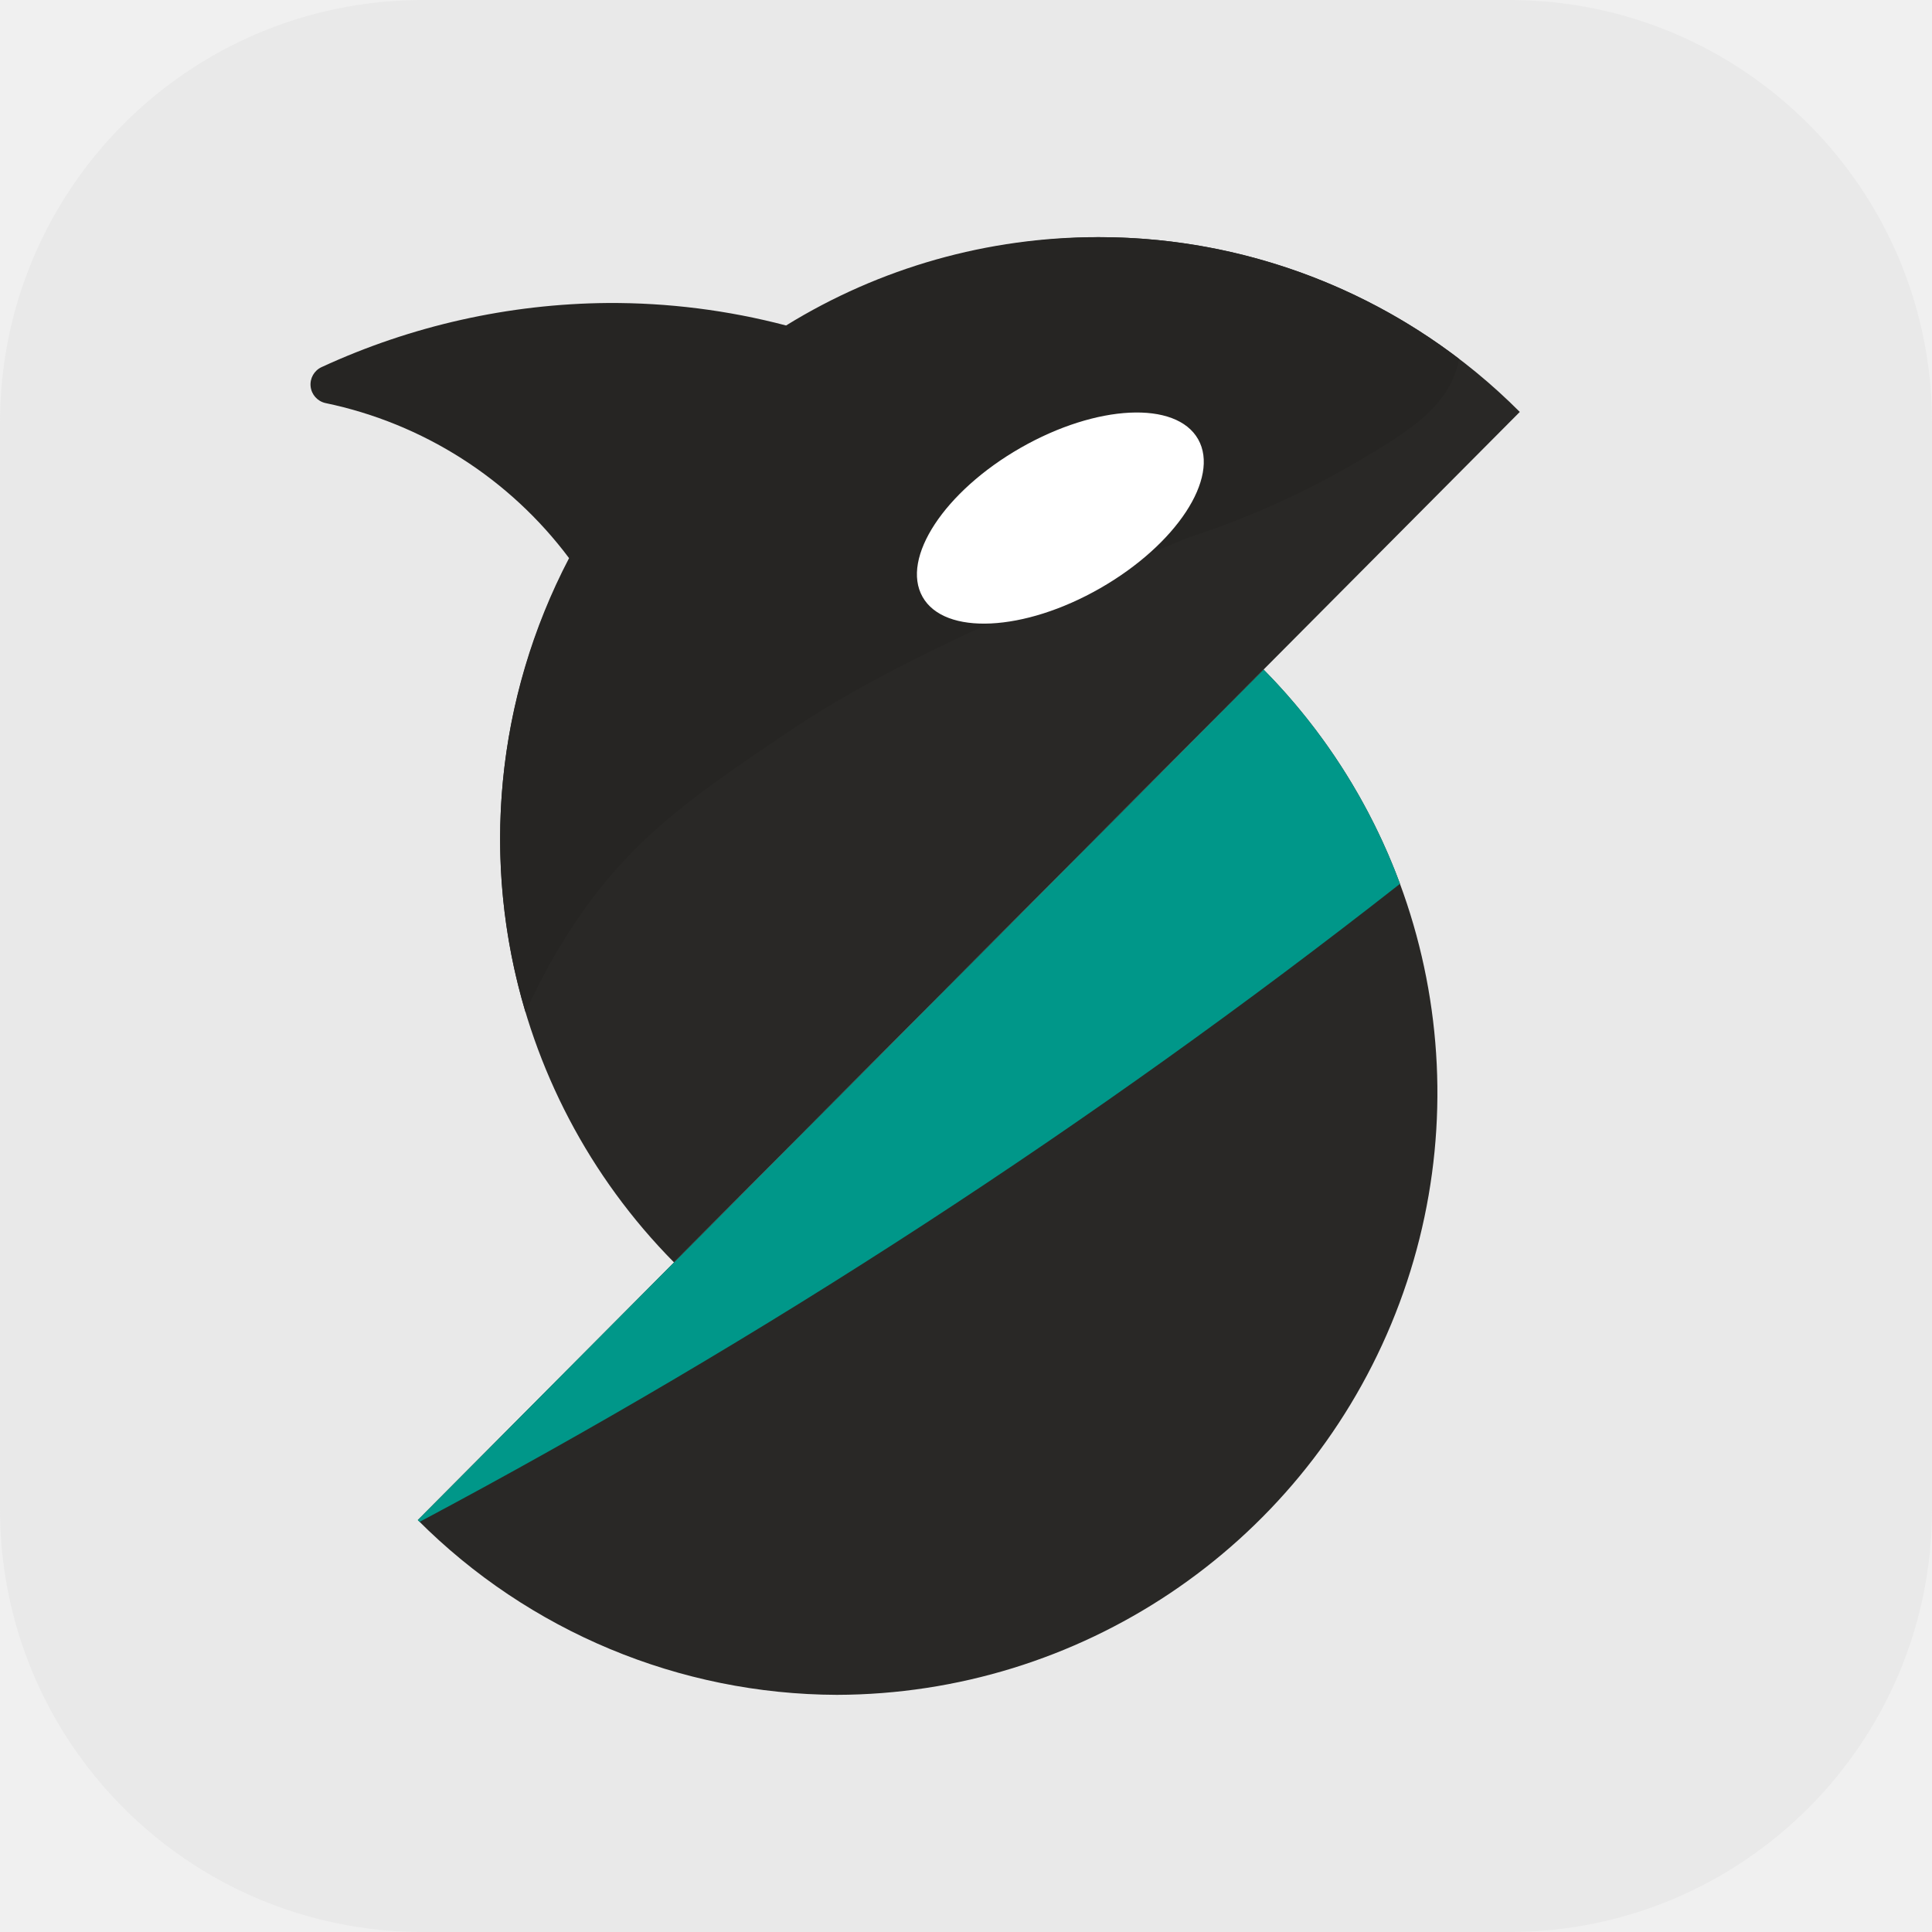
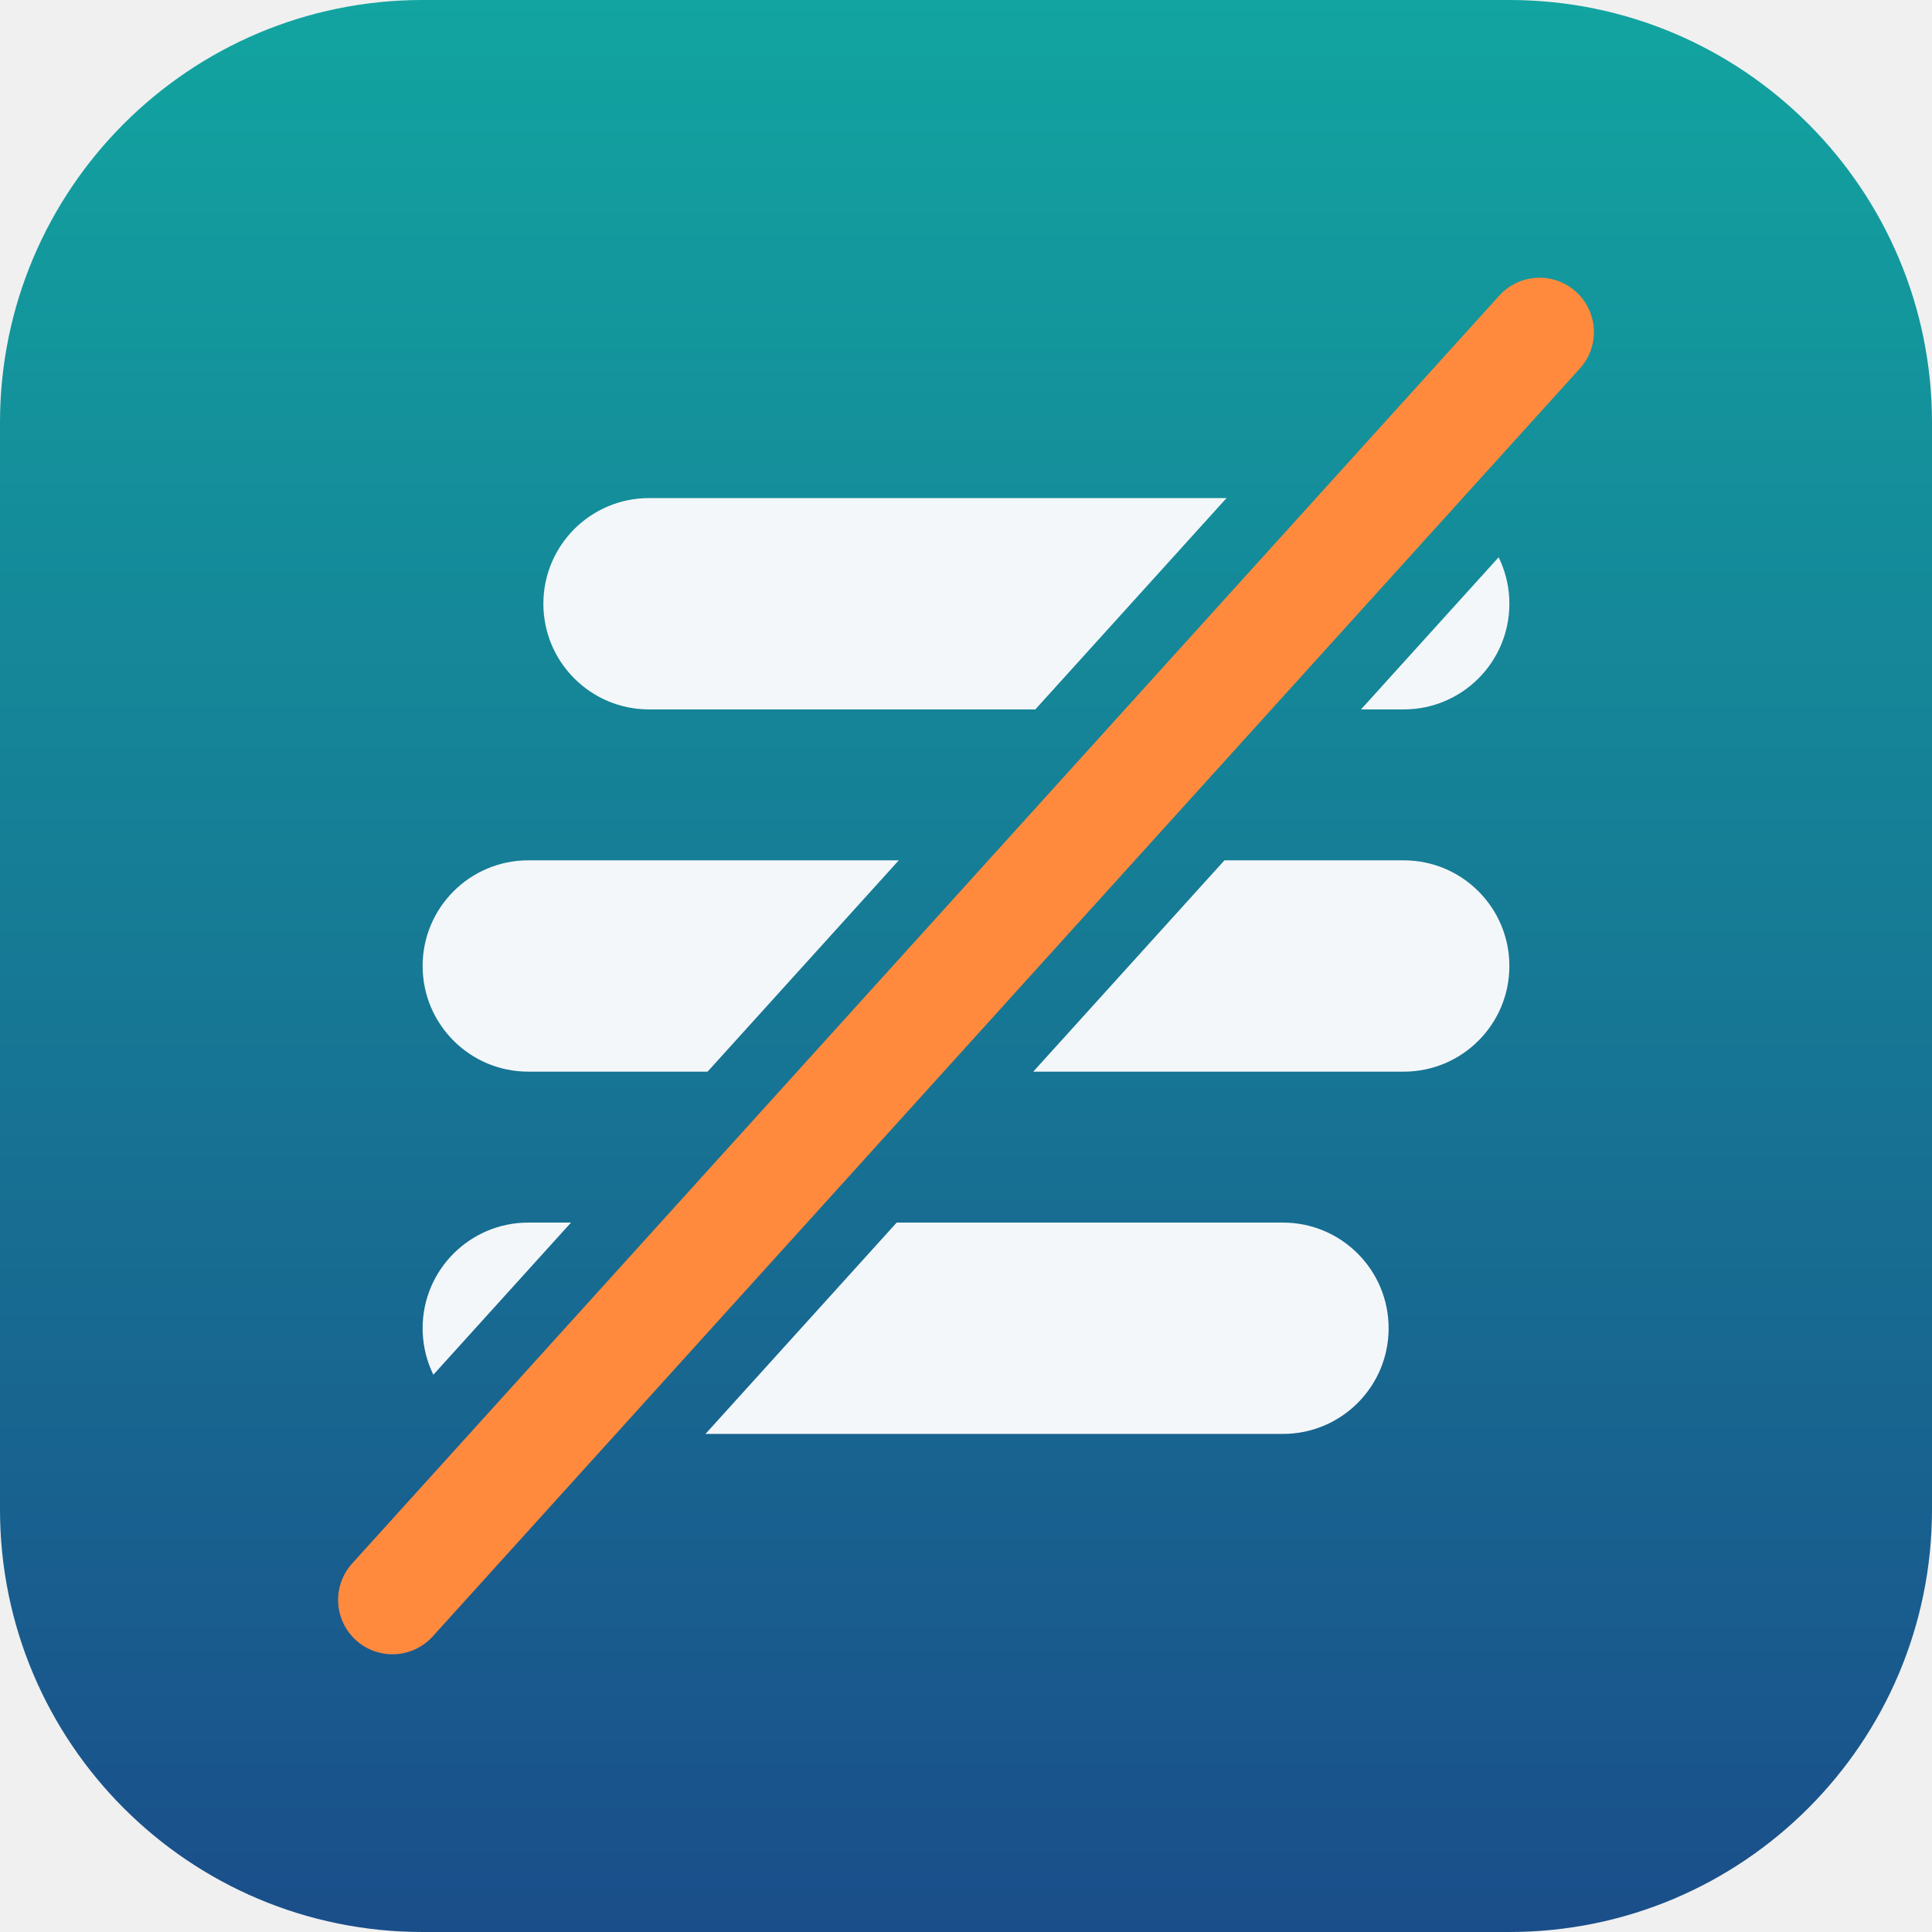
<svg xmlns="http://www.w3.org/2000/svg" width="64" height="64" viewBox="0 0 64 64">
-   <rect width="64" height="64" rx="14" style="fill:#e9e9e9" />
-   <path d="M13.84,50.354a19.7,19.7,0,0,0,13.883,5.79A19.944,19.944,0,0,0,41.858,22.182Z" style="fill:#292826" />
-   <path d="M41.858,22.181,13.84,50.354l.061.059A220.548,220.548,0,0,0,46.378,29.277a19.964,19.964,0,0,0-4.52-7.1" style="fill:#009789" />
-   <path d="M36.381,7.856A19.943,19.943,0,0,0,22.327,41.818L50.345,13.646a19.693,19.693,0,0,0-13.964-5.79" style="fill:#292826" />
-   <path d="M36.381,7.856A19.636,19.636,0,0,0,26.04,10.782a22.742,22.742,0,0,0-5.91-.745,23.084,23.084,0,0,0-9.477,2.124.632.632,0,0,0,.129,1.191,13.52,13.52,0,0,1,8.069,5.137A20.06,20.06,0,0,0,17.41,33.534a19.873,19.873,0,0,1,2-3.488c1.819-2.5,3.743-3.8,6.585-5.723,2.093-1.416,5-3.077,13.359-6.512a28.421,28.421,0,0,0,6.12-2.821c1.4-.831,2.461-1.615,2.8-2.842.024-.086.045-.172.065-.256A19.655,19.655,0,0,0,36.381,7.856" style="fill:#262523" />
-   <path d="M39.69,14.551c.727,1.285-.728,3.495-3.249,4.937s-5.154,1.569-5.88.284.727-3.495,3.248-4.937,5.154-1.569,5.881-.284" style="fill:#fff" />
+   <defs>
+     <linearGradient id="g" gradientUnits="userSpaceOnUse" x1="0.00" y1="0.00" x2="0.00" y2="64.00">
+       <stop offset="0" stop-color="#12A4A0" />
+       <stop offset="1" stop-color="#1A4E8A" />
+     </linearGradient>
+   </defs>
+   <rect x="0.00" y="0.00" width="64.00" height="64.00" rx="14.00" fill="url(#g)" />
+   <rect x="18.00" y="16.50" width="32.00" height="7.00" rx="3.50" fill="#F4F7FA" />
+   <rect x="14.00" y="28.50" width="36.00" height="7.00" rx="3.50" fill="#F4F7FA" />
+   <rect x="14.00" y="40.50" width="32.00" height="7.00" rx="3.50" fill="#F4F7FA" />
+   <line x1="13.00" y1="53.00" x2="51.00" y2="11.00" stroke="url(#g)" stroke-width="8.00" stroke-linecap="round" />
+   <line x1="13.00" y1="53.00" x2="51.00" y2="11.00" stroke="#FF8A3D" stroke-width="3.60" stroke-linecap="round" />
</svg>
